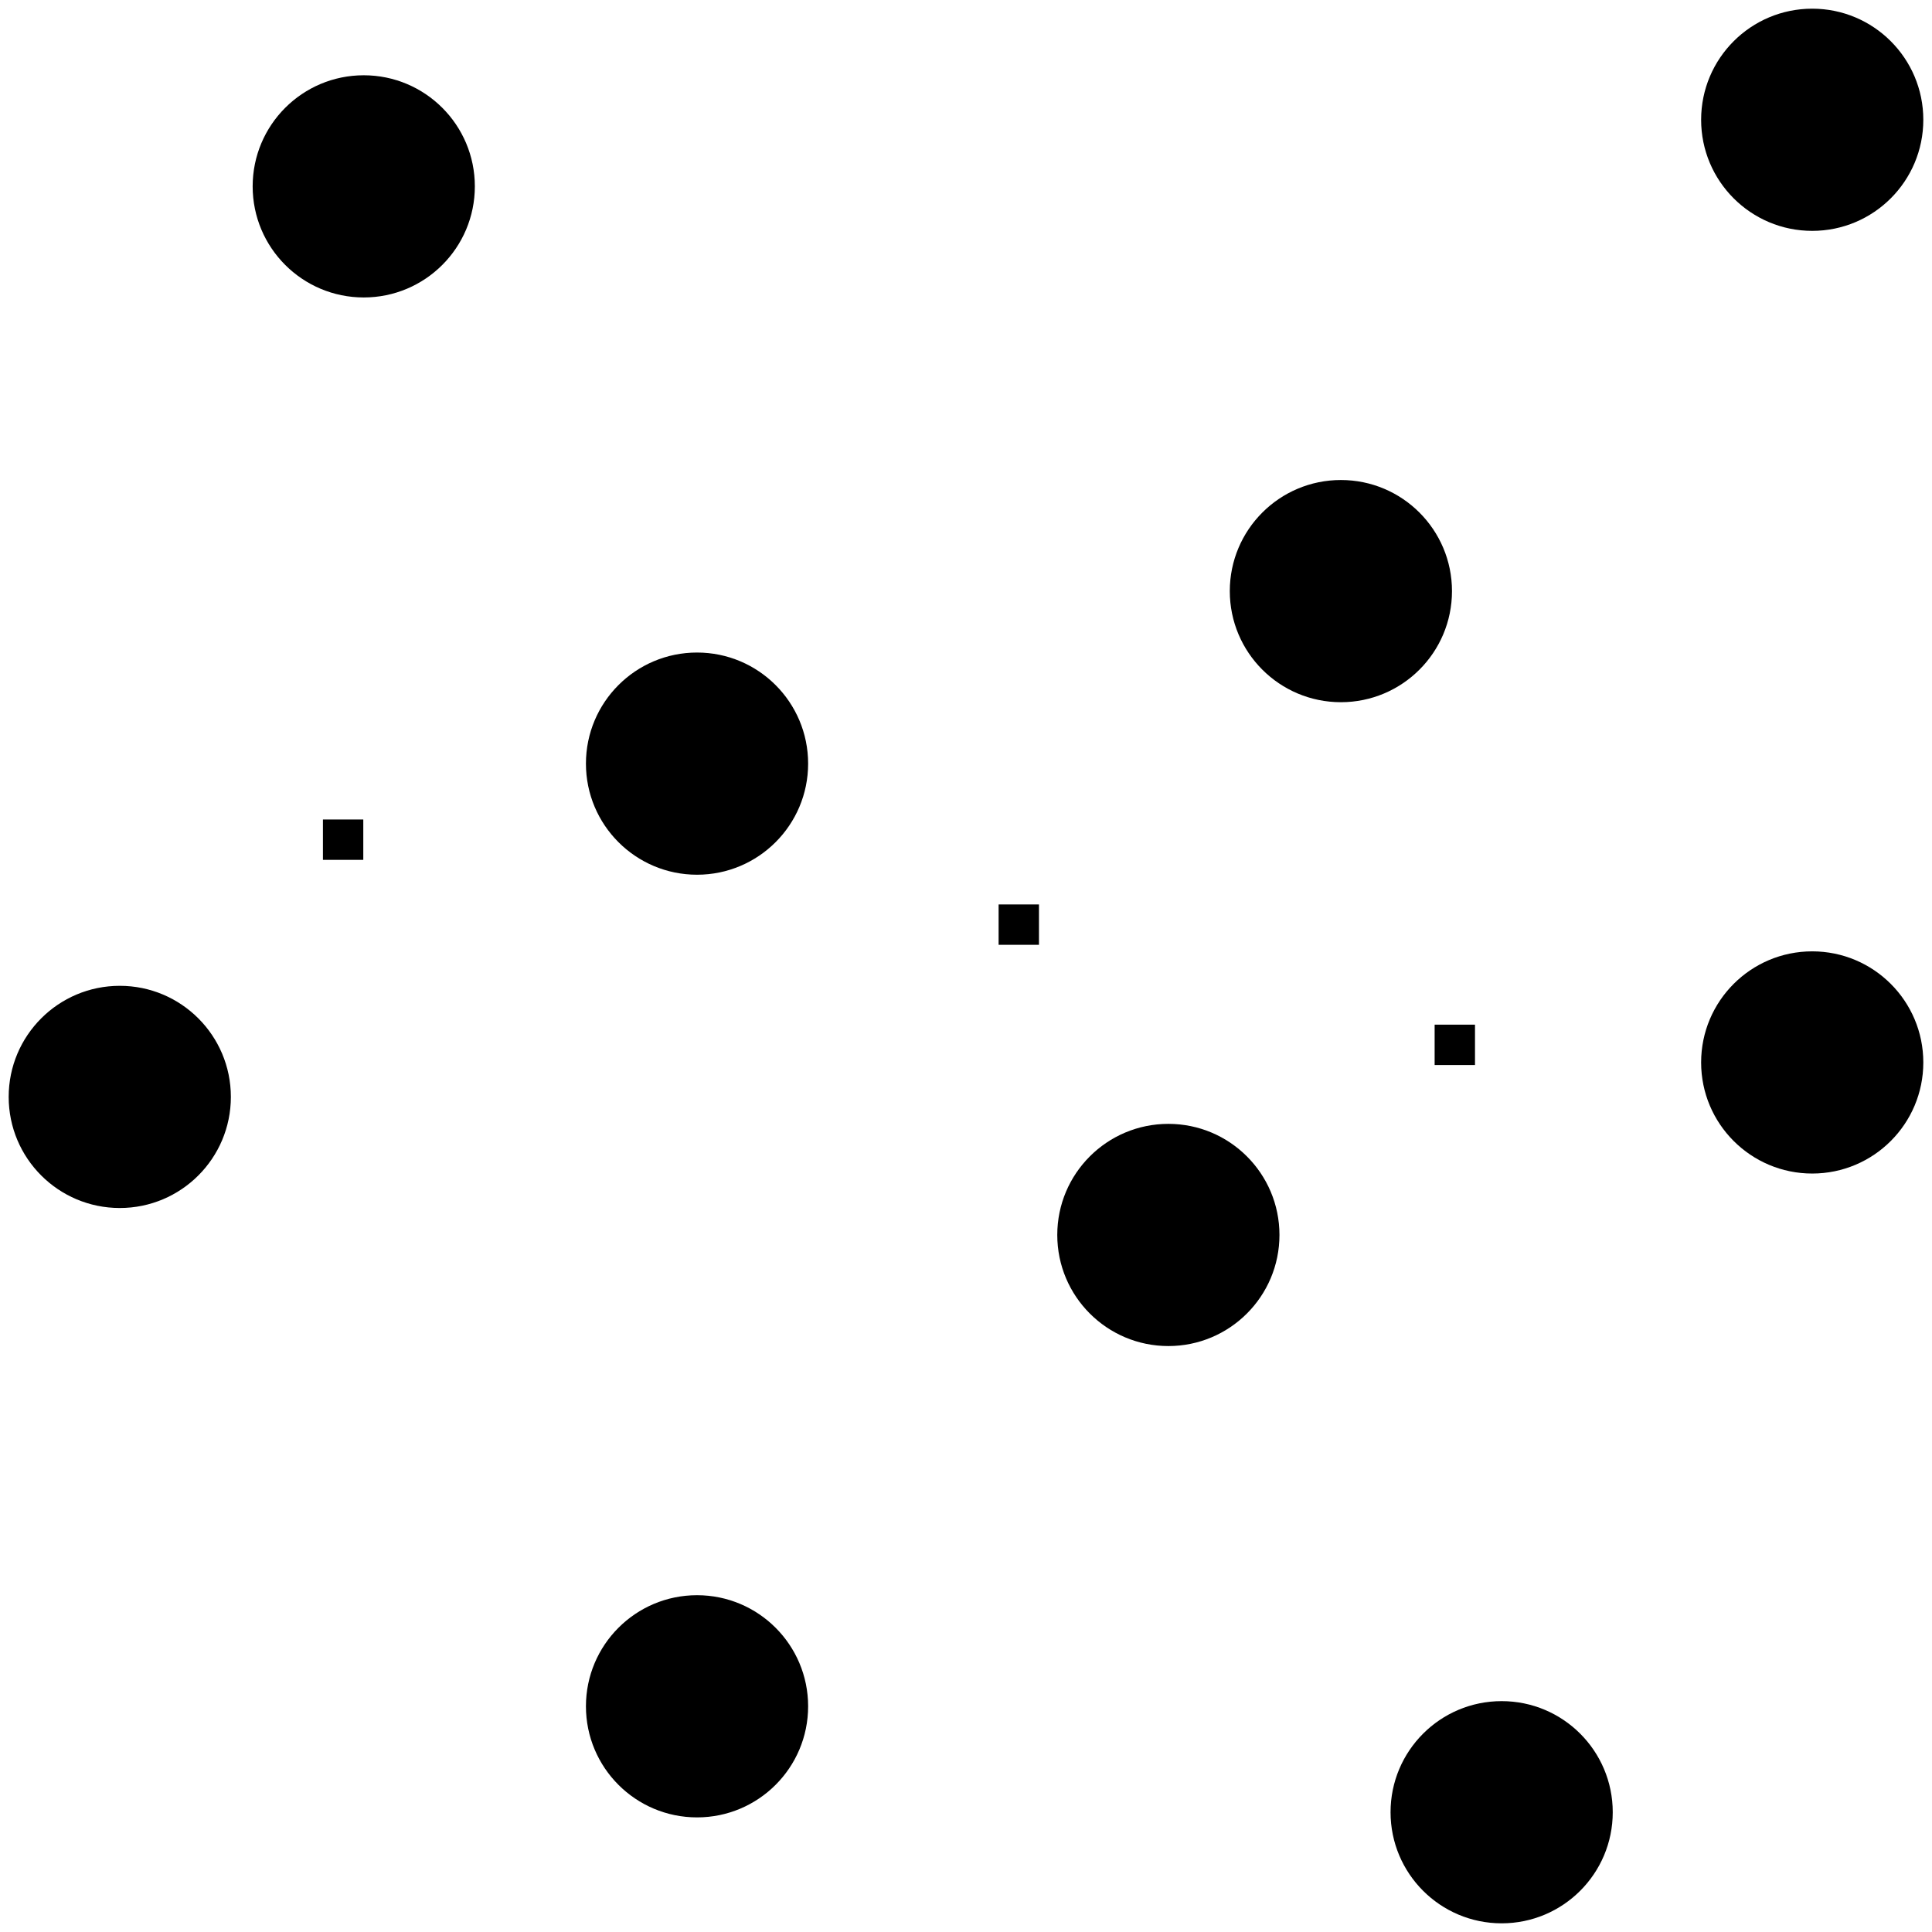
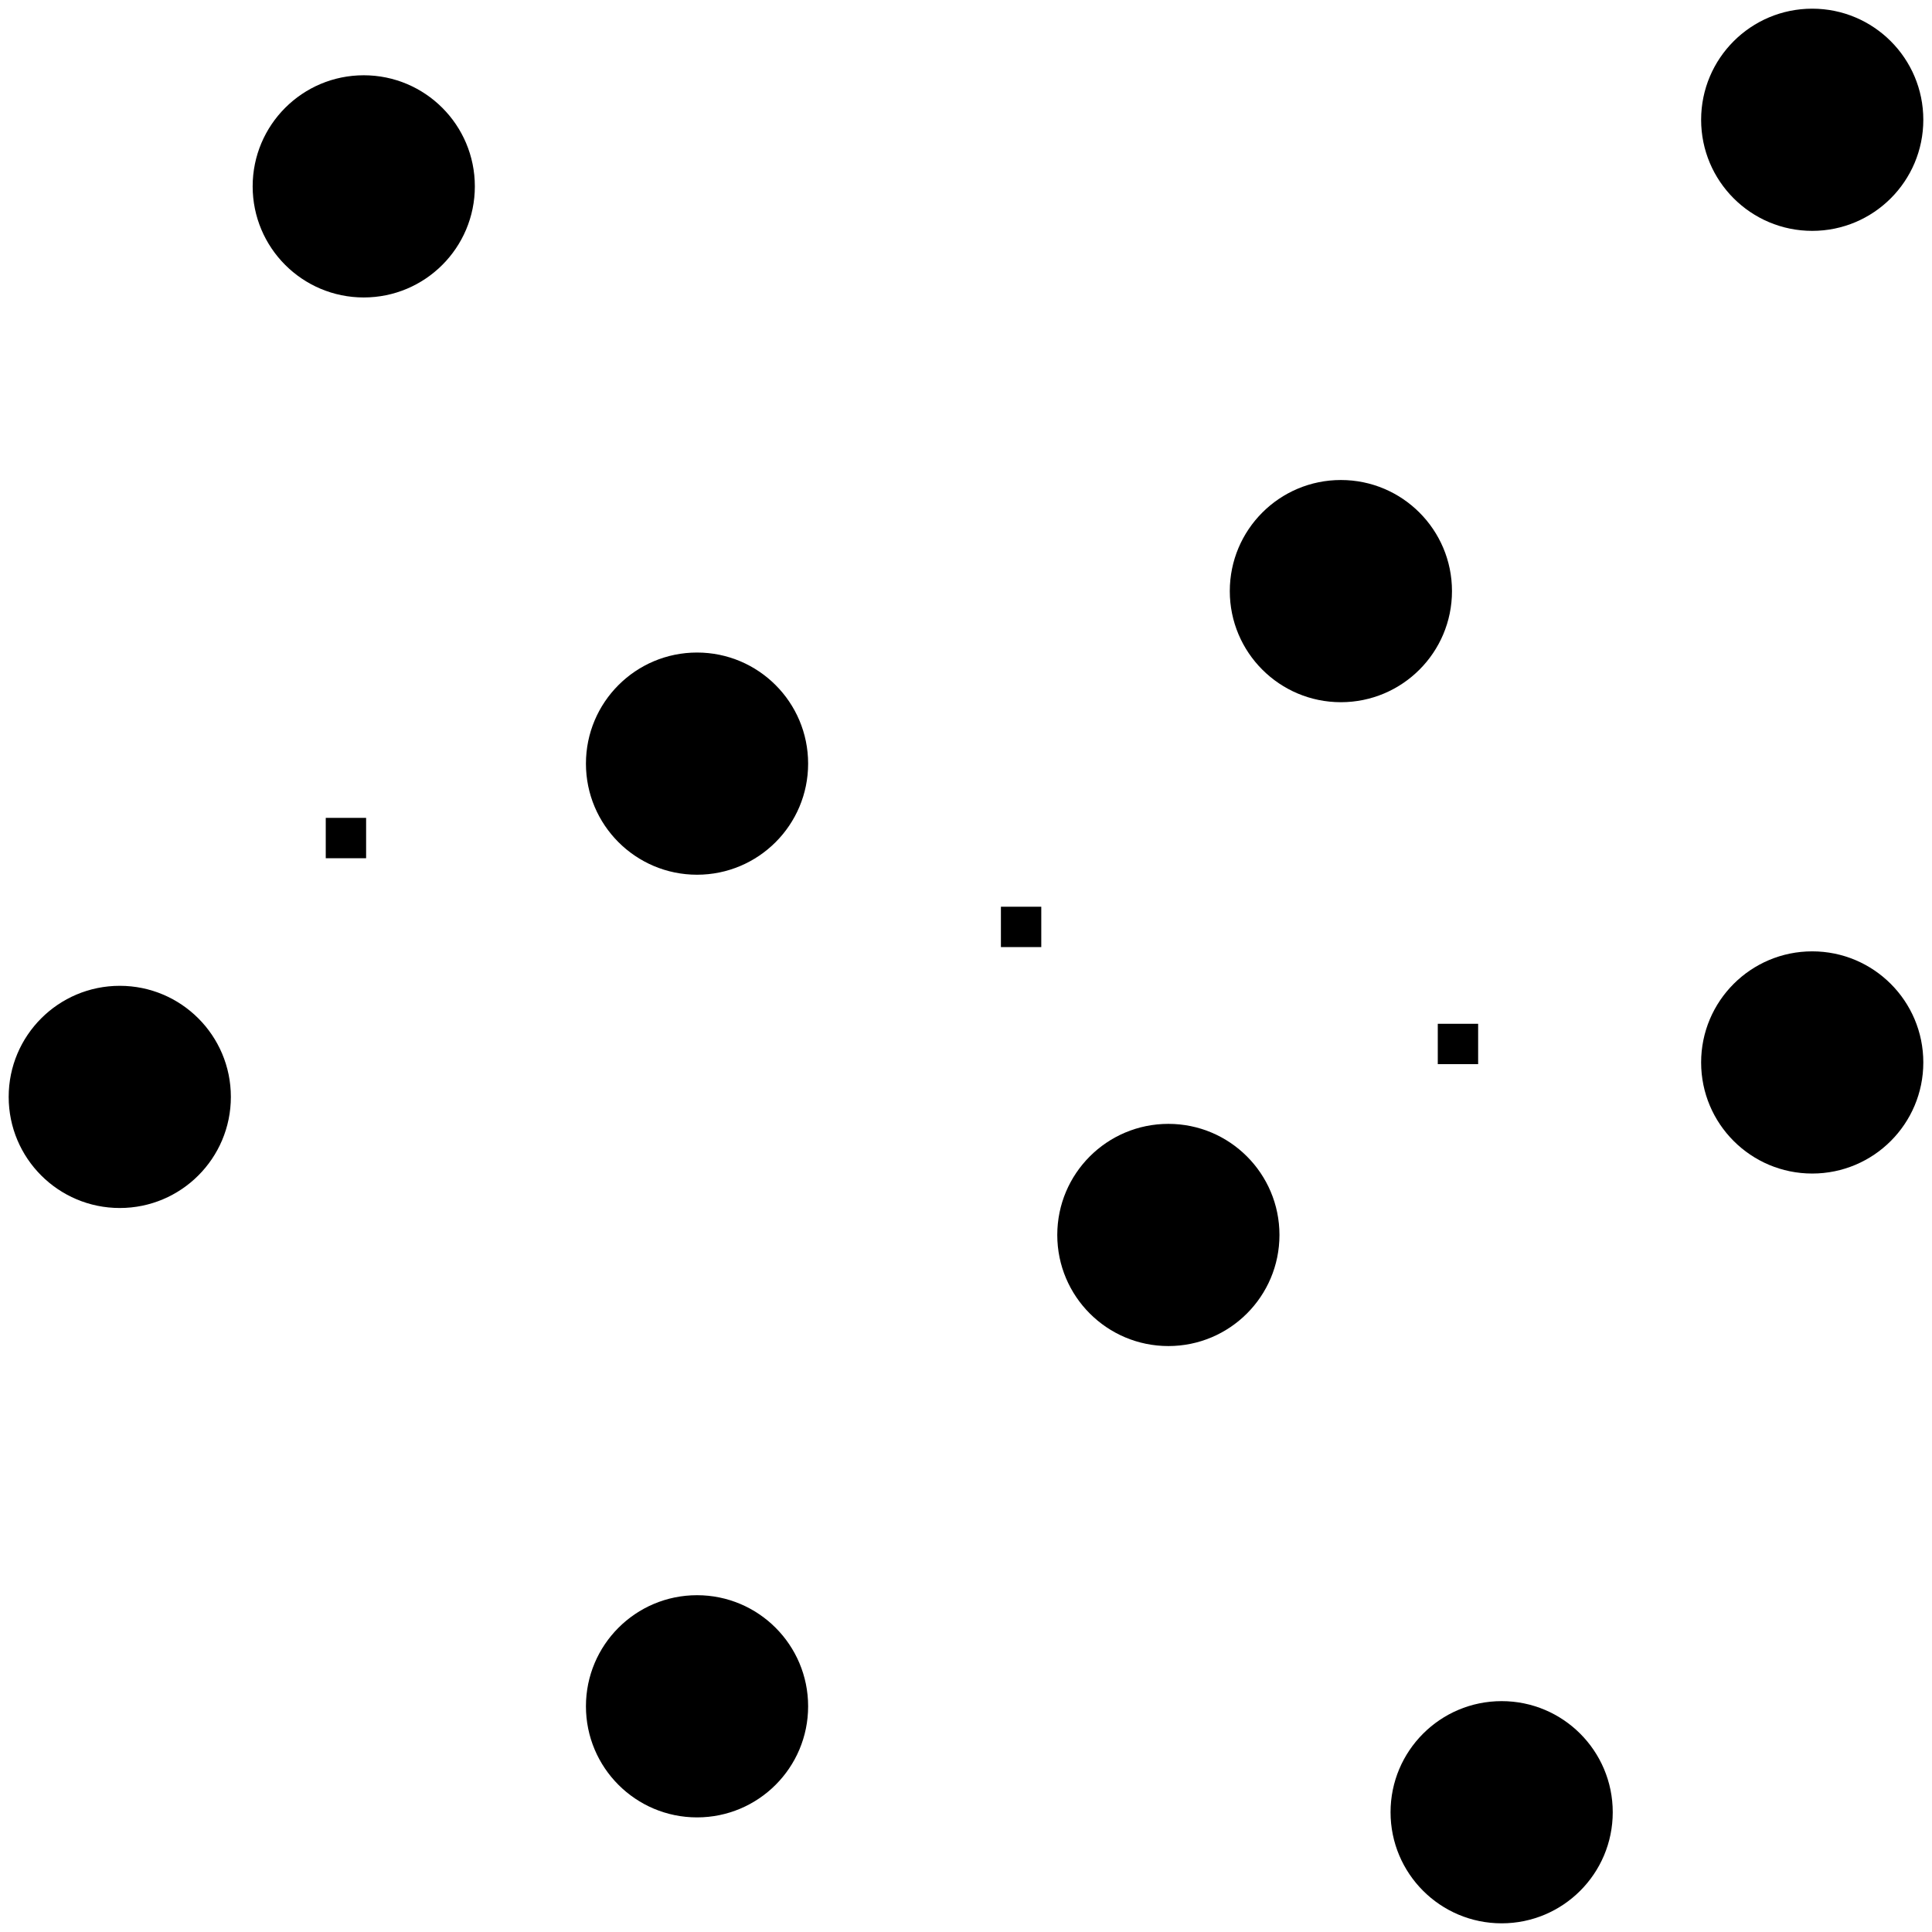
<svg xmlns="http://www.w3.org/2000/svg" id="figure-signal-relaying-packet-request" class="figure" data-name="signal-relaying-packet-request" width="278.249" height="278.25" viewBox="-100.388 -109.979 278.249 278.25" preserveAspectRatio="xMidYMid">
  <line class="yellow" x1="-8.156" y1="-14.127" x2="-39.844" y2="-69.011" />
  <line class="yellow" x1="15.757" y1="-4.222" x2="76.972" y2="-20.625" />
  <line class="yellow" x1="88.507" y1="-9.09" x2="72.104" y2="52.126" />
  <line class="yellow" x1="104.264" y1="-36.381" x2="149.076" y2="-81.194" />
  <line class="yellow" x1="104.264" y1="-13.312" x2="149.076" y2="31.501" />
  <line class="yellow" x1="76.039" y1="82.009" x2="107.726" y2="136.894" />
  <line class="yellow" x1="56.348" y1="79.417" x2="11.535" y2="124.23" />
  <line class="orange" x1="-69.011" y1="39.844" x2="-14.939" y2="8.625" marker-end="url(#arrow-orange)" stroke-dasharray="55" />
  <line class="orange" x1="11.535" y1="11.535" x2="55.685" y2="55.685" marker-end="url(#arrow-orange)" stroke-dasharray="55" />
  <line class="orange" x1="83.639" y1="63.66" x2="143.949" y2="47.5" marker-end="url(#arrow-orange)" stroke-dasharray="55" />
-   <text class="orange" x="-50.975" y="8.646" text-anchor="middle">
-     <tspan x="-50.975" y="14.546">■</tspan>
+   <text class="orange" text-anchor="middle">
+     <tspan x="-50.569" y="14.312">■</tspan>
  </text>
-   <text class="orange" x="46.338" y="20.882" text-anchor="middle">
-     <tspan x="46.338" y="26.782">■</tspan>
+   <text class="orange" text-anchor="middle">
+     <tspan x="46.669" y="27.113">■</tspan>
  </text>
-   <text class="orange" x="109.135" y="38.194" text-anchor="middle">
-     <tspan x="109.135" y="44.094">■</tspan>
+   <text class="orange" text-anchor="middle">
+     <tspan x="109.588" y="43.972">■</tspan>
  </text>
  <circle class="green" cx="-83.138" cy="48" r="16" />
  <circle class="green" cx="-48" cy="-83.138" r="16" />
  <circle class="green" cx="160.611" cy="-92.729" r="16" />
  <circle class="green" cx="160.611" cy="43.036" r="16" />
  <circle class="green" cx="115.882" cy="151.021" r="16" />
  <circle class="green" cx="0" cy="135.765" r="16" />
  <circle class="blue" cx="0" cy="0" r="16" />
  <circle class="blue" cx="92.729" cy="-24.847" r="16" />
  <circle class="blue" cx="67.882" cy="67.882" r="16" />
</svg>
